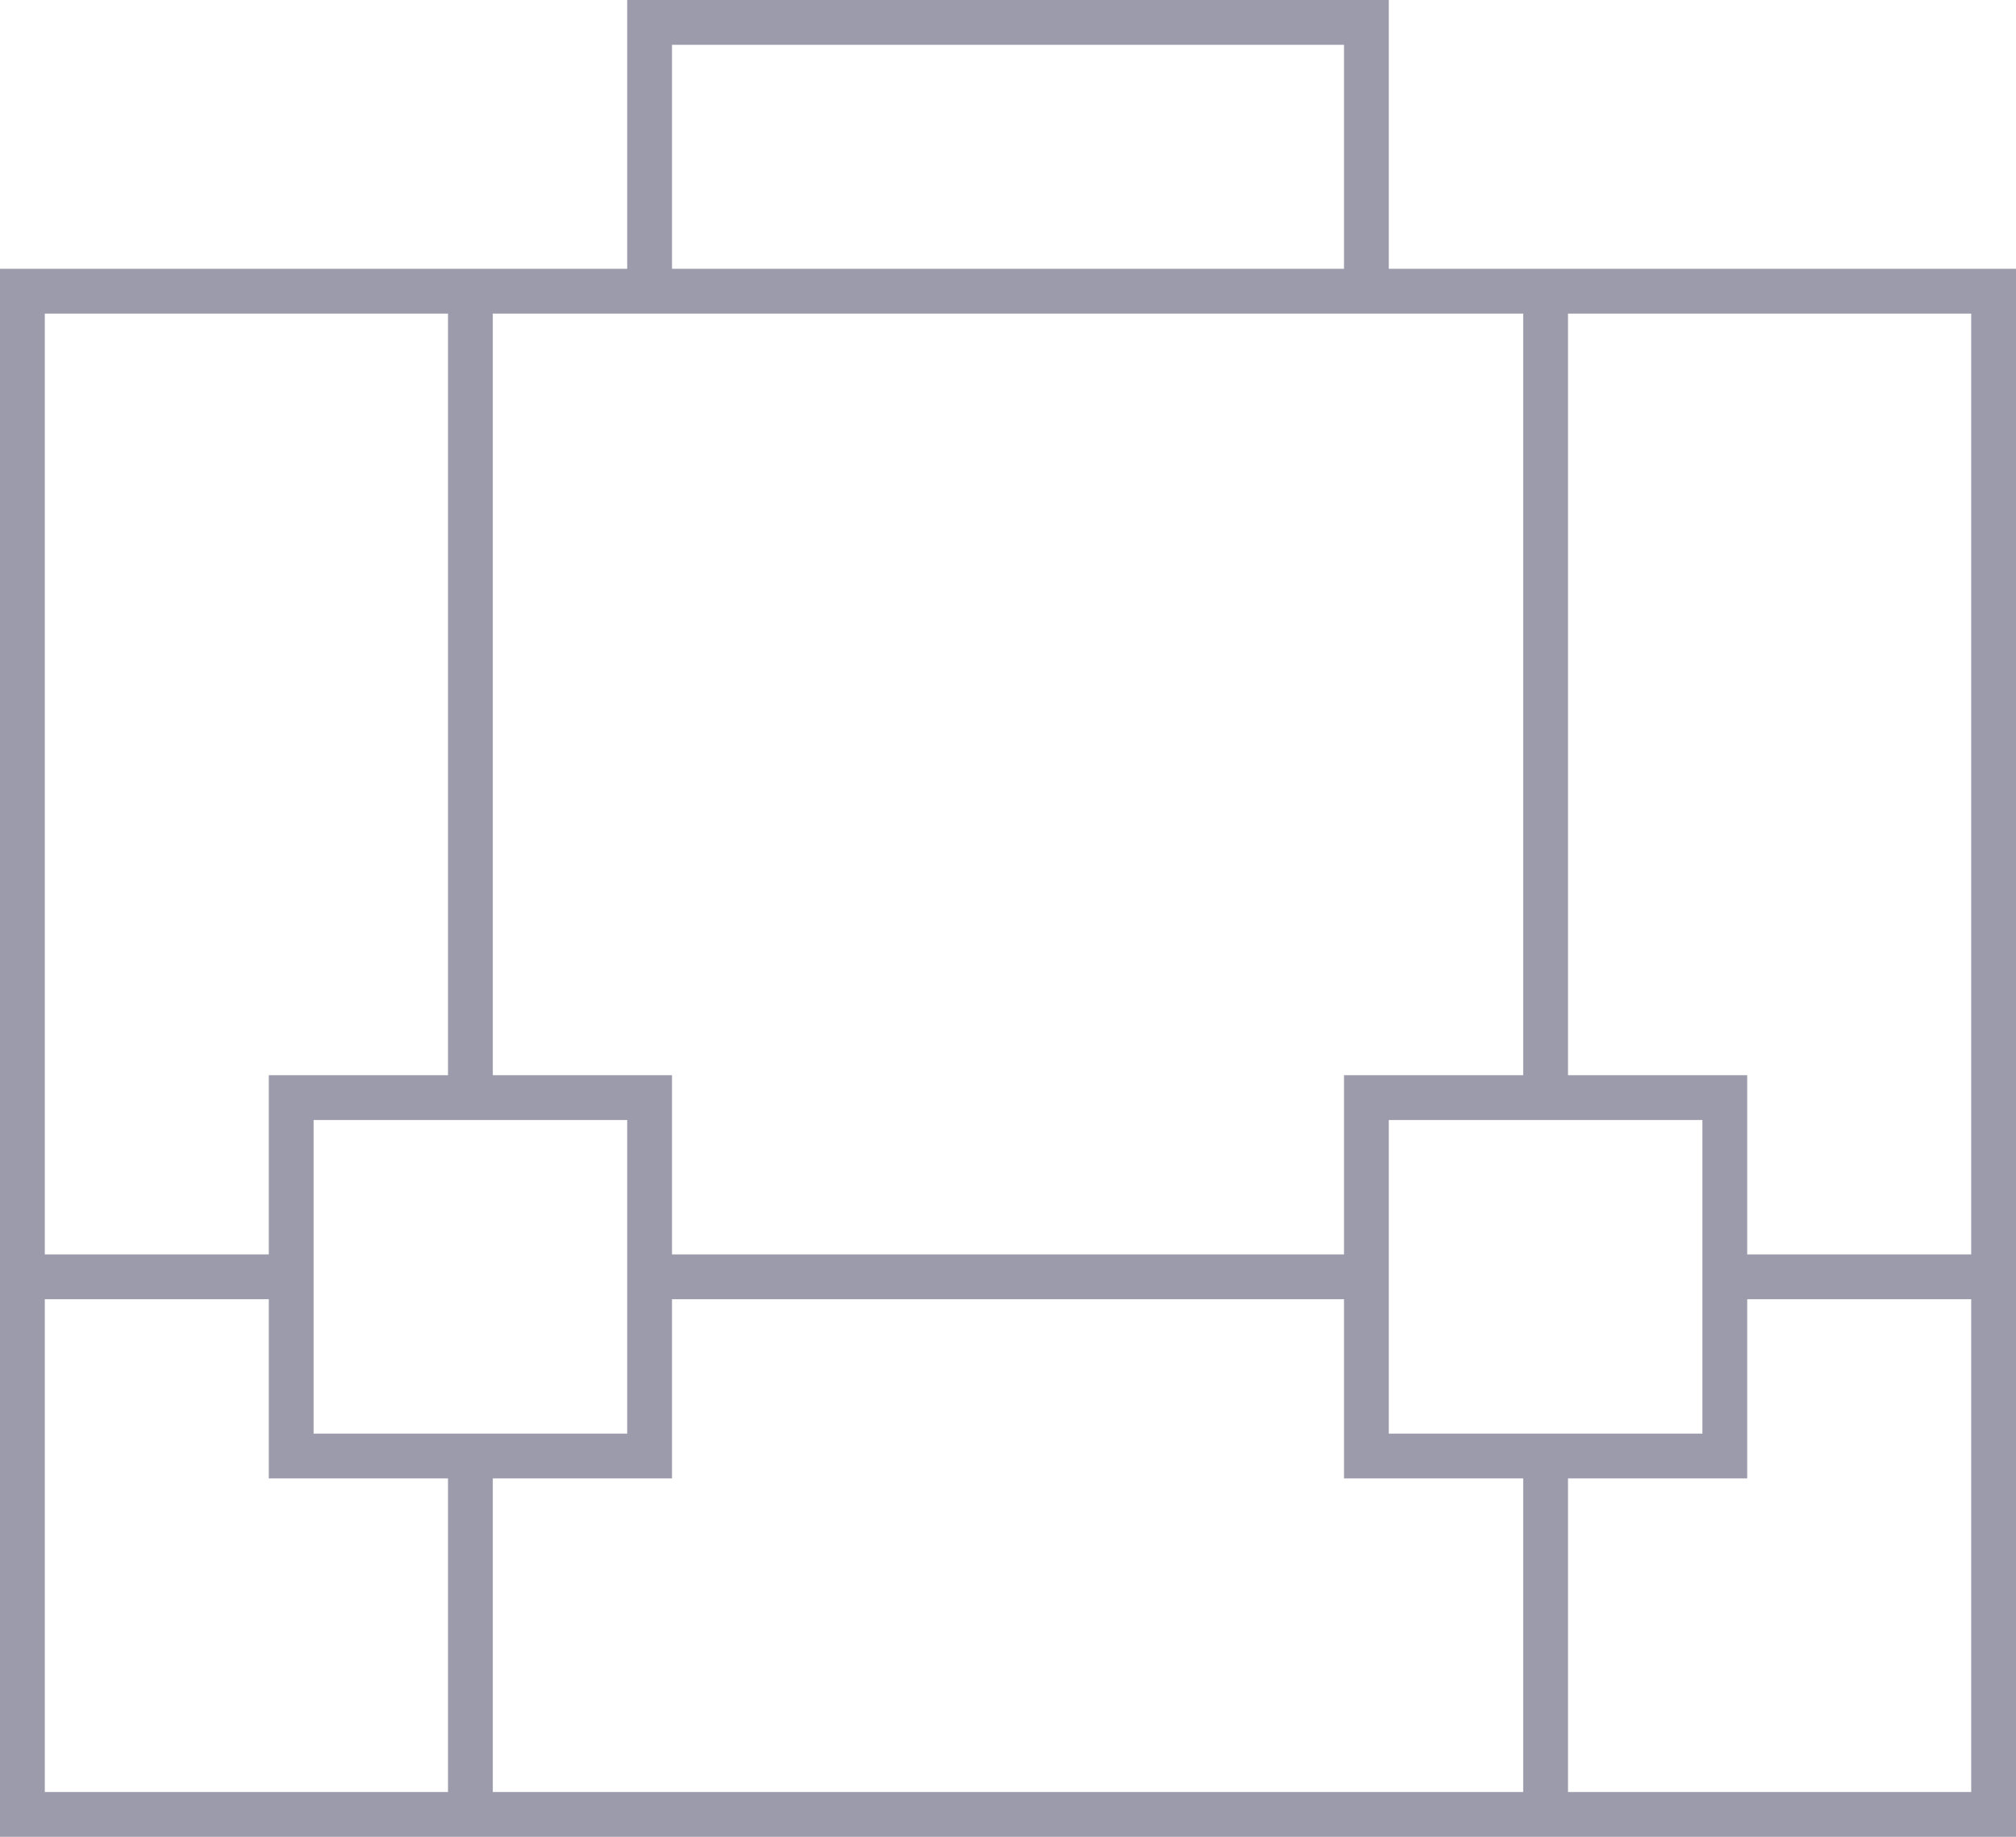
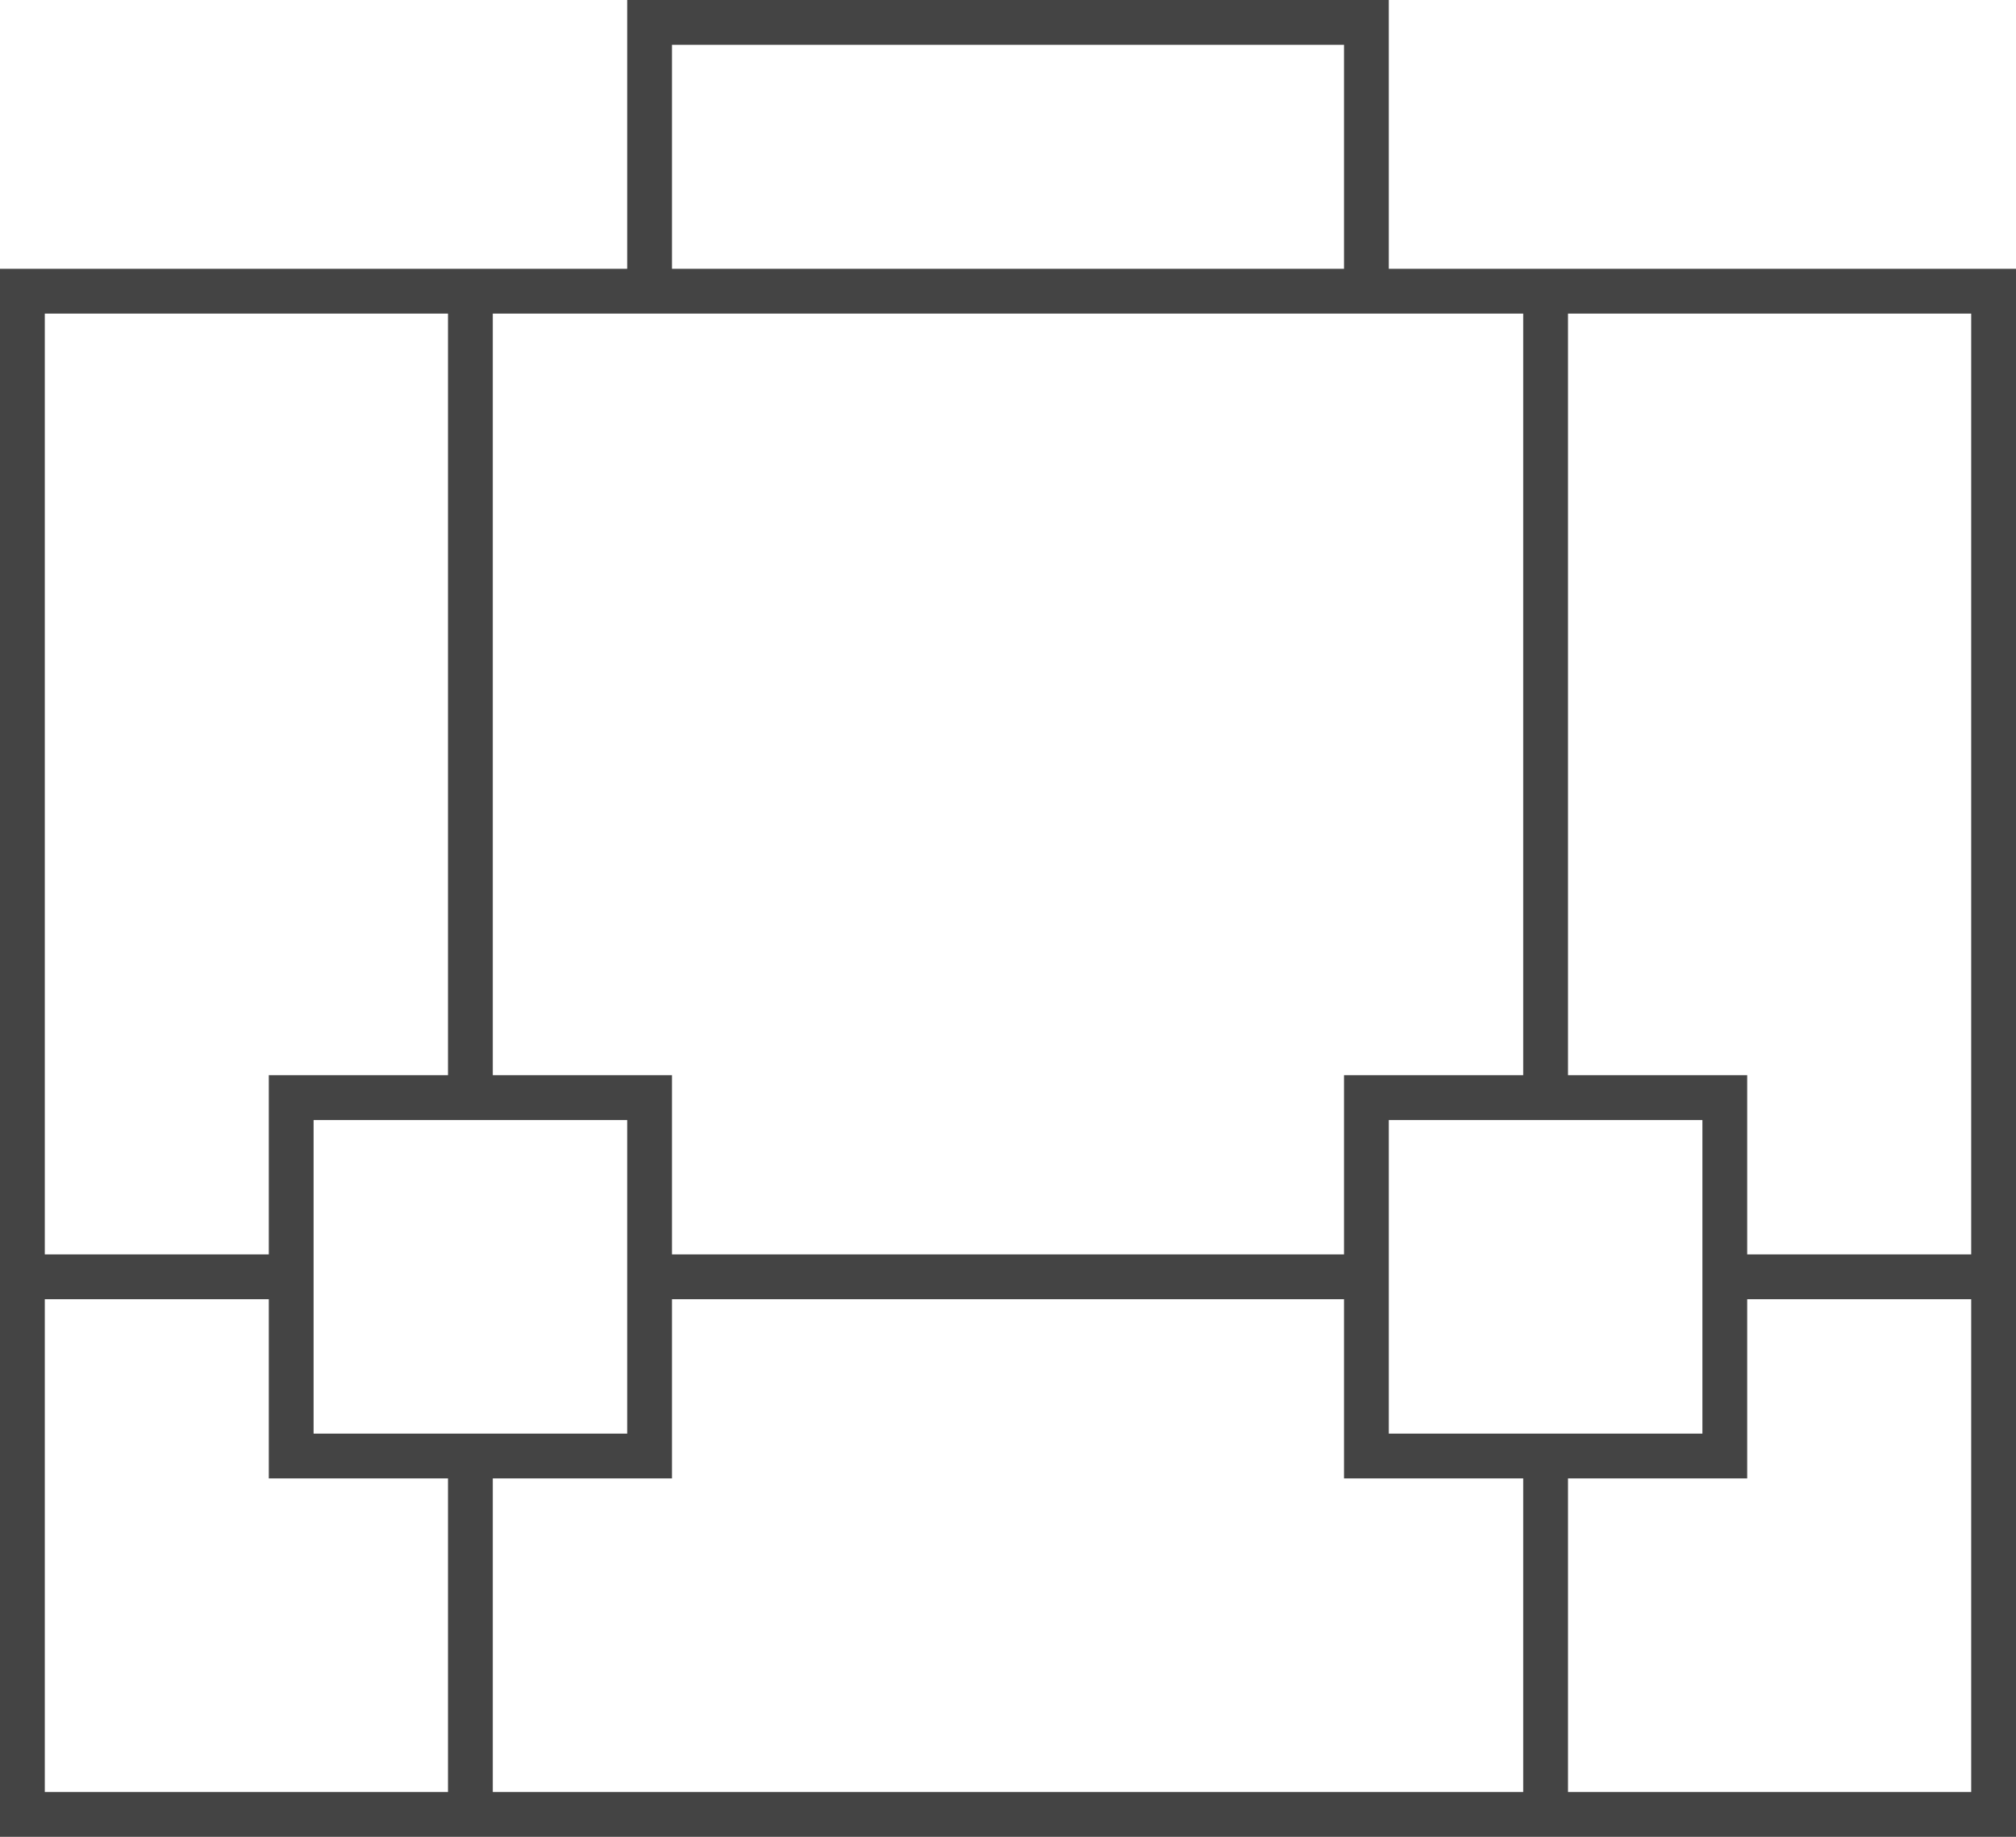
- <svg xmlns="http://www.w3.org/2000/svg" width="45px" height="41px" viewBox="0 0 45 41" version="1.1">
-   <defs />
-   <g id="Page-1" stroke="none" stroke-width="1" fill="none" fill-rule="evenodd">
-     <g id="-Transaction-icons" transform="translate(-1111, -751)" stroke="#9B9BAB">
-       <g id="business-48px-outline_briefcase-25" transform="translate(1111, 751)">
-         <g id="Group" transform="translate(0.5, 0.5)">
-           <polyline id="Shape" points="14 6 14 0 30 0 30 6" />
-           <polyline id="Shape" points="44 28 44 40 0 40 0 28" />
-           <path d="M30,28 L14,28" id="Shape" />
-           <polyline id="Shape" points="6 28 0 28 0 6 44 6 44 28 38 28" />
-           <path d="M10,6 L10,24" id="Shape" />
-           <path d="M34,6 L34,24" id="Shape" />
-           <path d="M34,32 L34,40" id="Shape" />
-           <path d="M10,32 L10,40" id="Shape" />
-           <rect id="Rectangle-path" x="6" y="24" width="8" height="8" />
-           <rect id="Rectangle-path" x="30" y="24" width="8" height="8" />
-         </g>
-       </g>
+ <svg xmlns="http://www.w3.org/2000/svg" width="45" height="41" viewBox="0 0 45 41">
+   <g class="nc-icon-wrapper" fill="#444444">
+     <g transform="translate(-1111 -751) translate(1111 751) translate(.5 .5)" stroke="#444444" stroke-width="1" fill="none" fill-rule="evenodd">
+       <path d="M14 6L14 0 30 0 30 6" />
+       <path d="M44 28L44 40 0 40 0 28" />
+       <path d="M30 28H14" />
+       <path d="M6 28L0 28 0 6 44 6 44 28 38 28" />
+       <path d="M10 6v18" />
+       <path d="M34 6v18" />
+       <path d="M34 32v8" />
+       <path d="M10 32v8" />
+       <path d="M6 24H14V32H6z" />
+       <path d="M30 24H38V32H30z" />
    </g>
  </g>
</svg>
